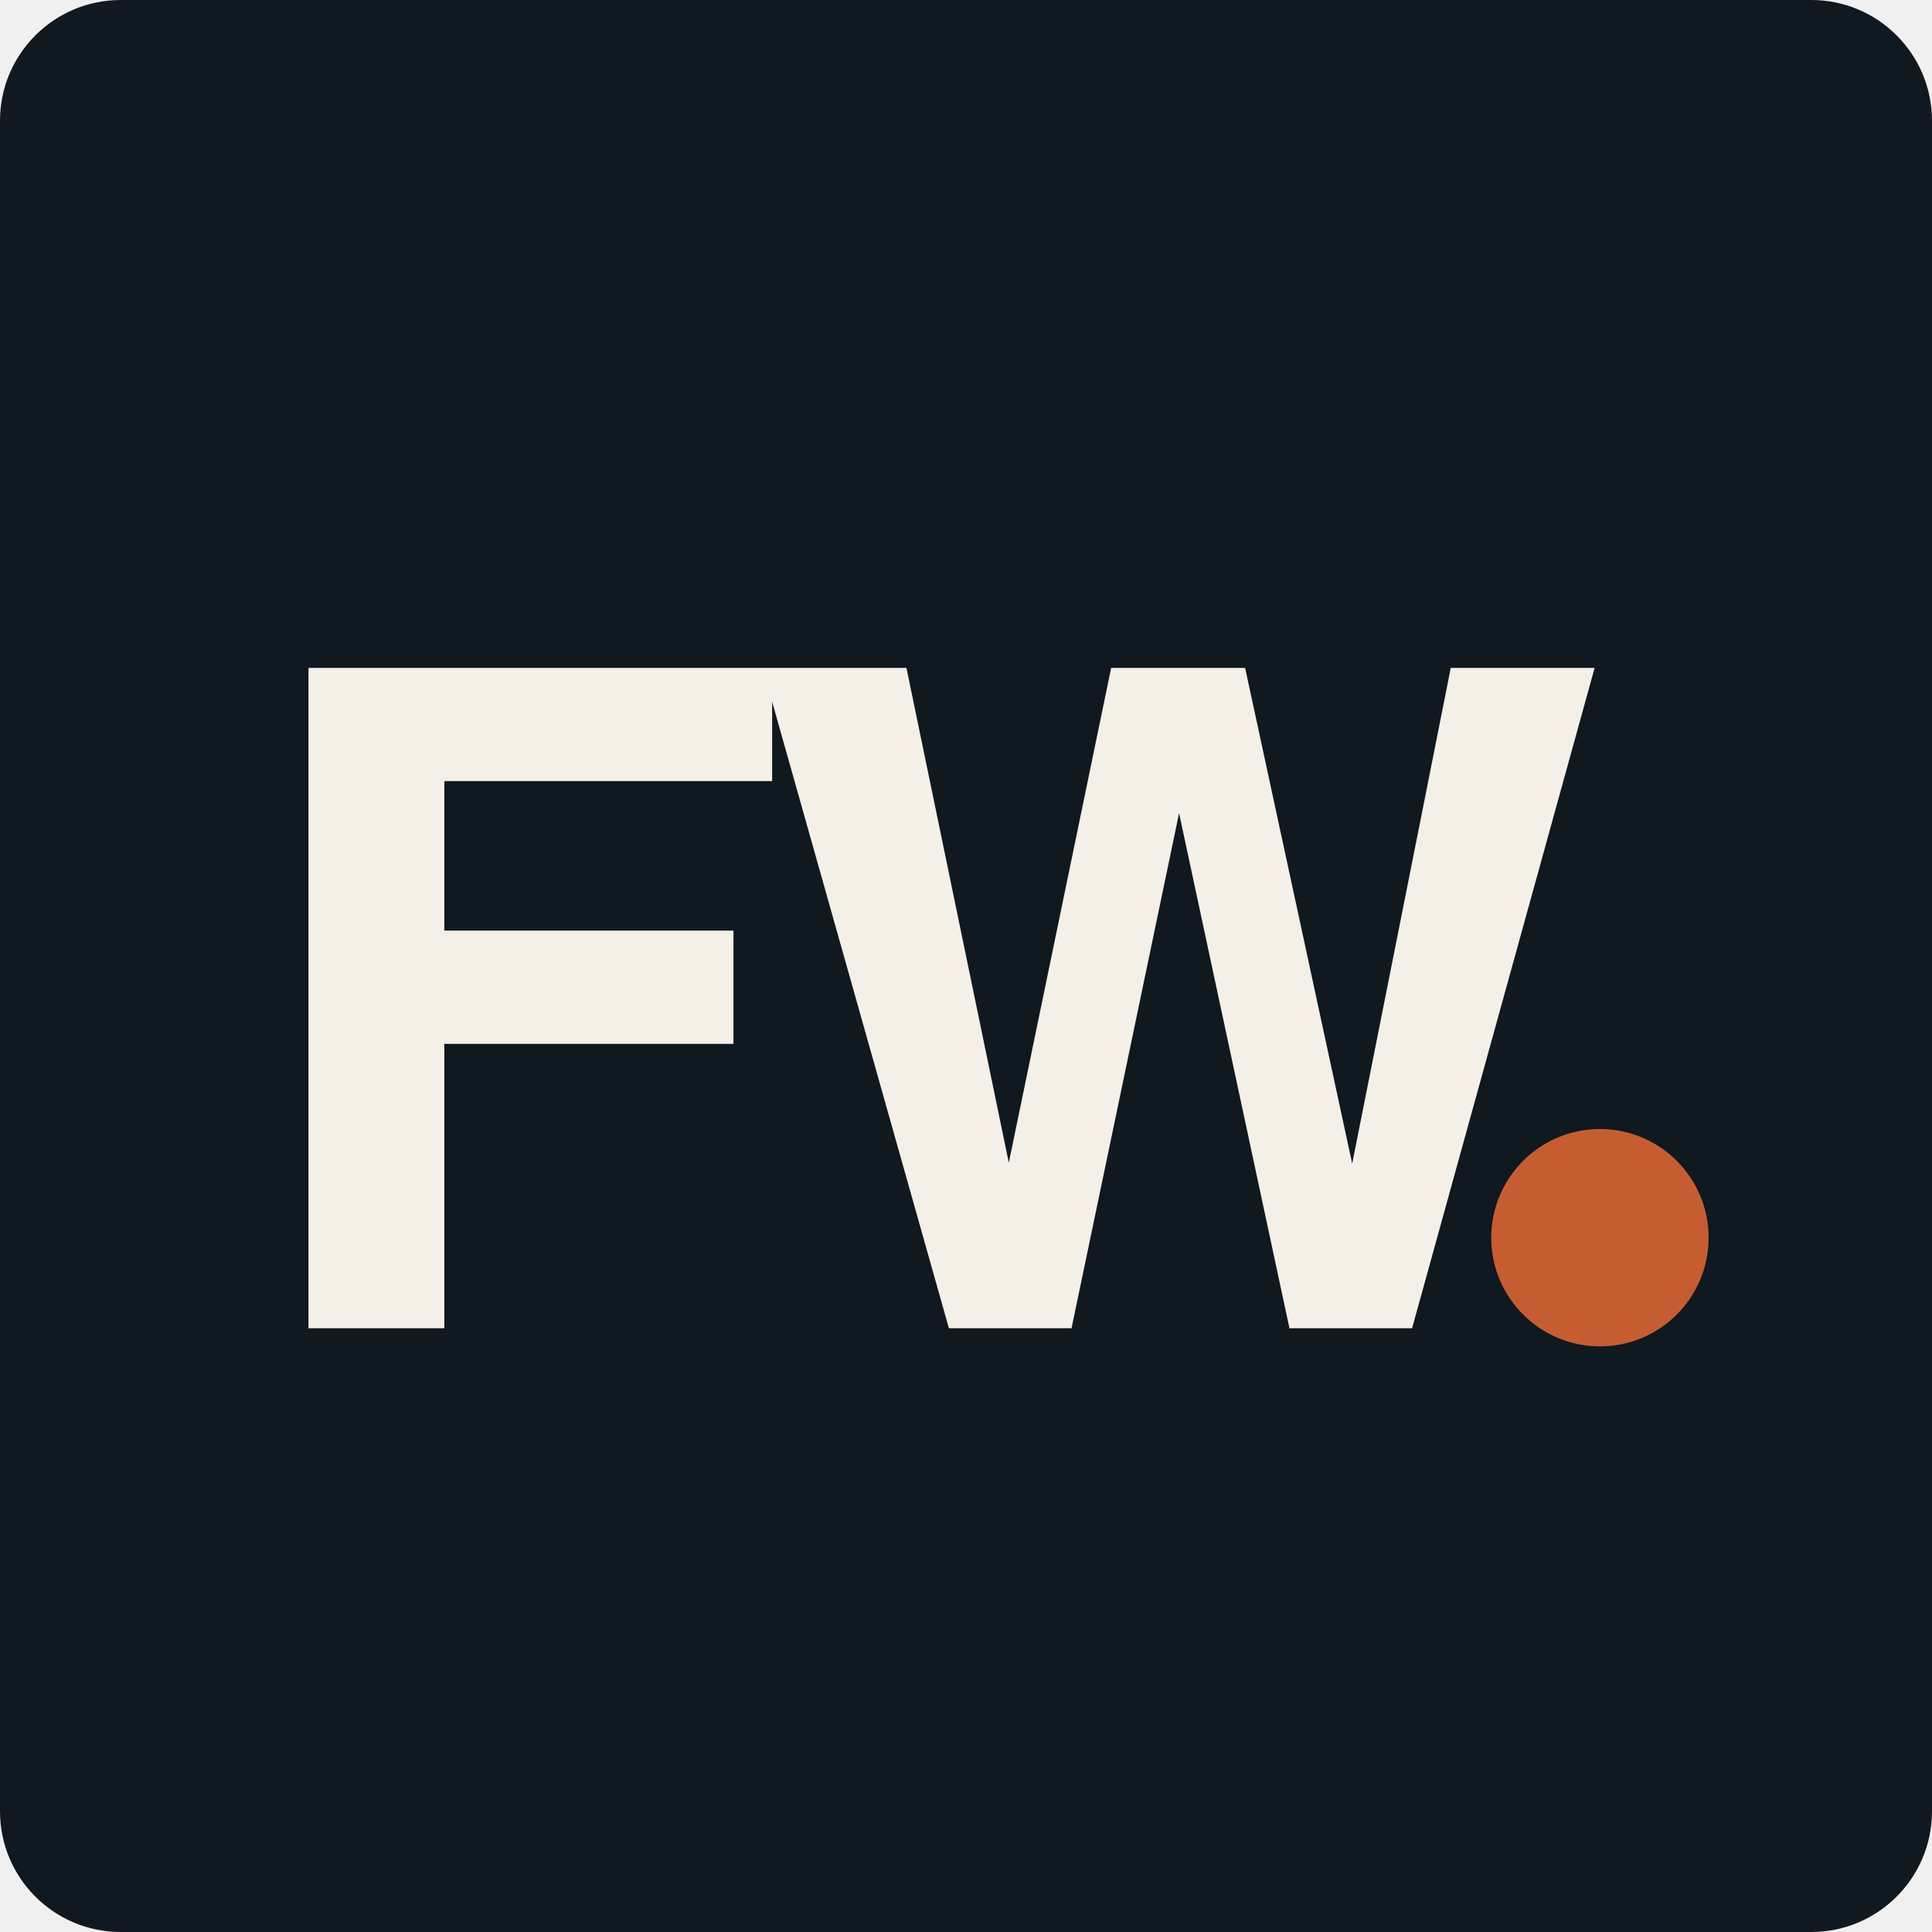
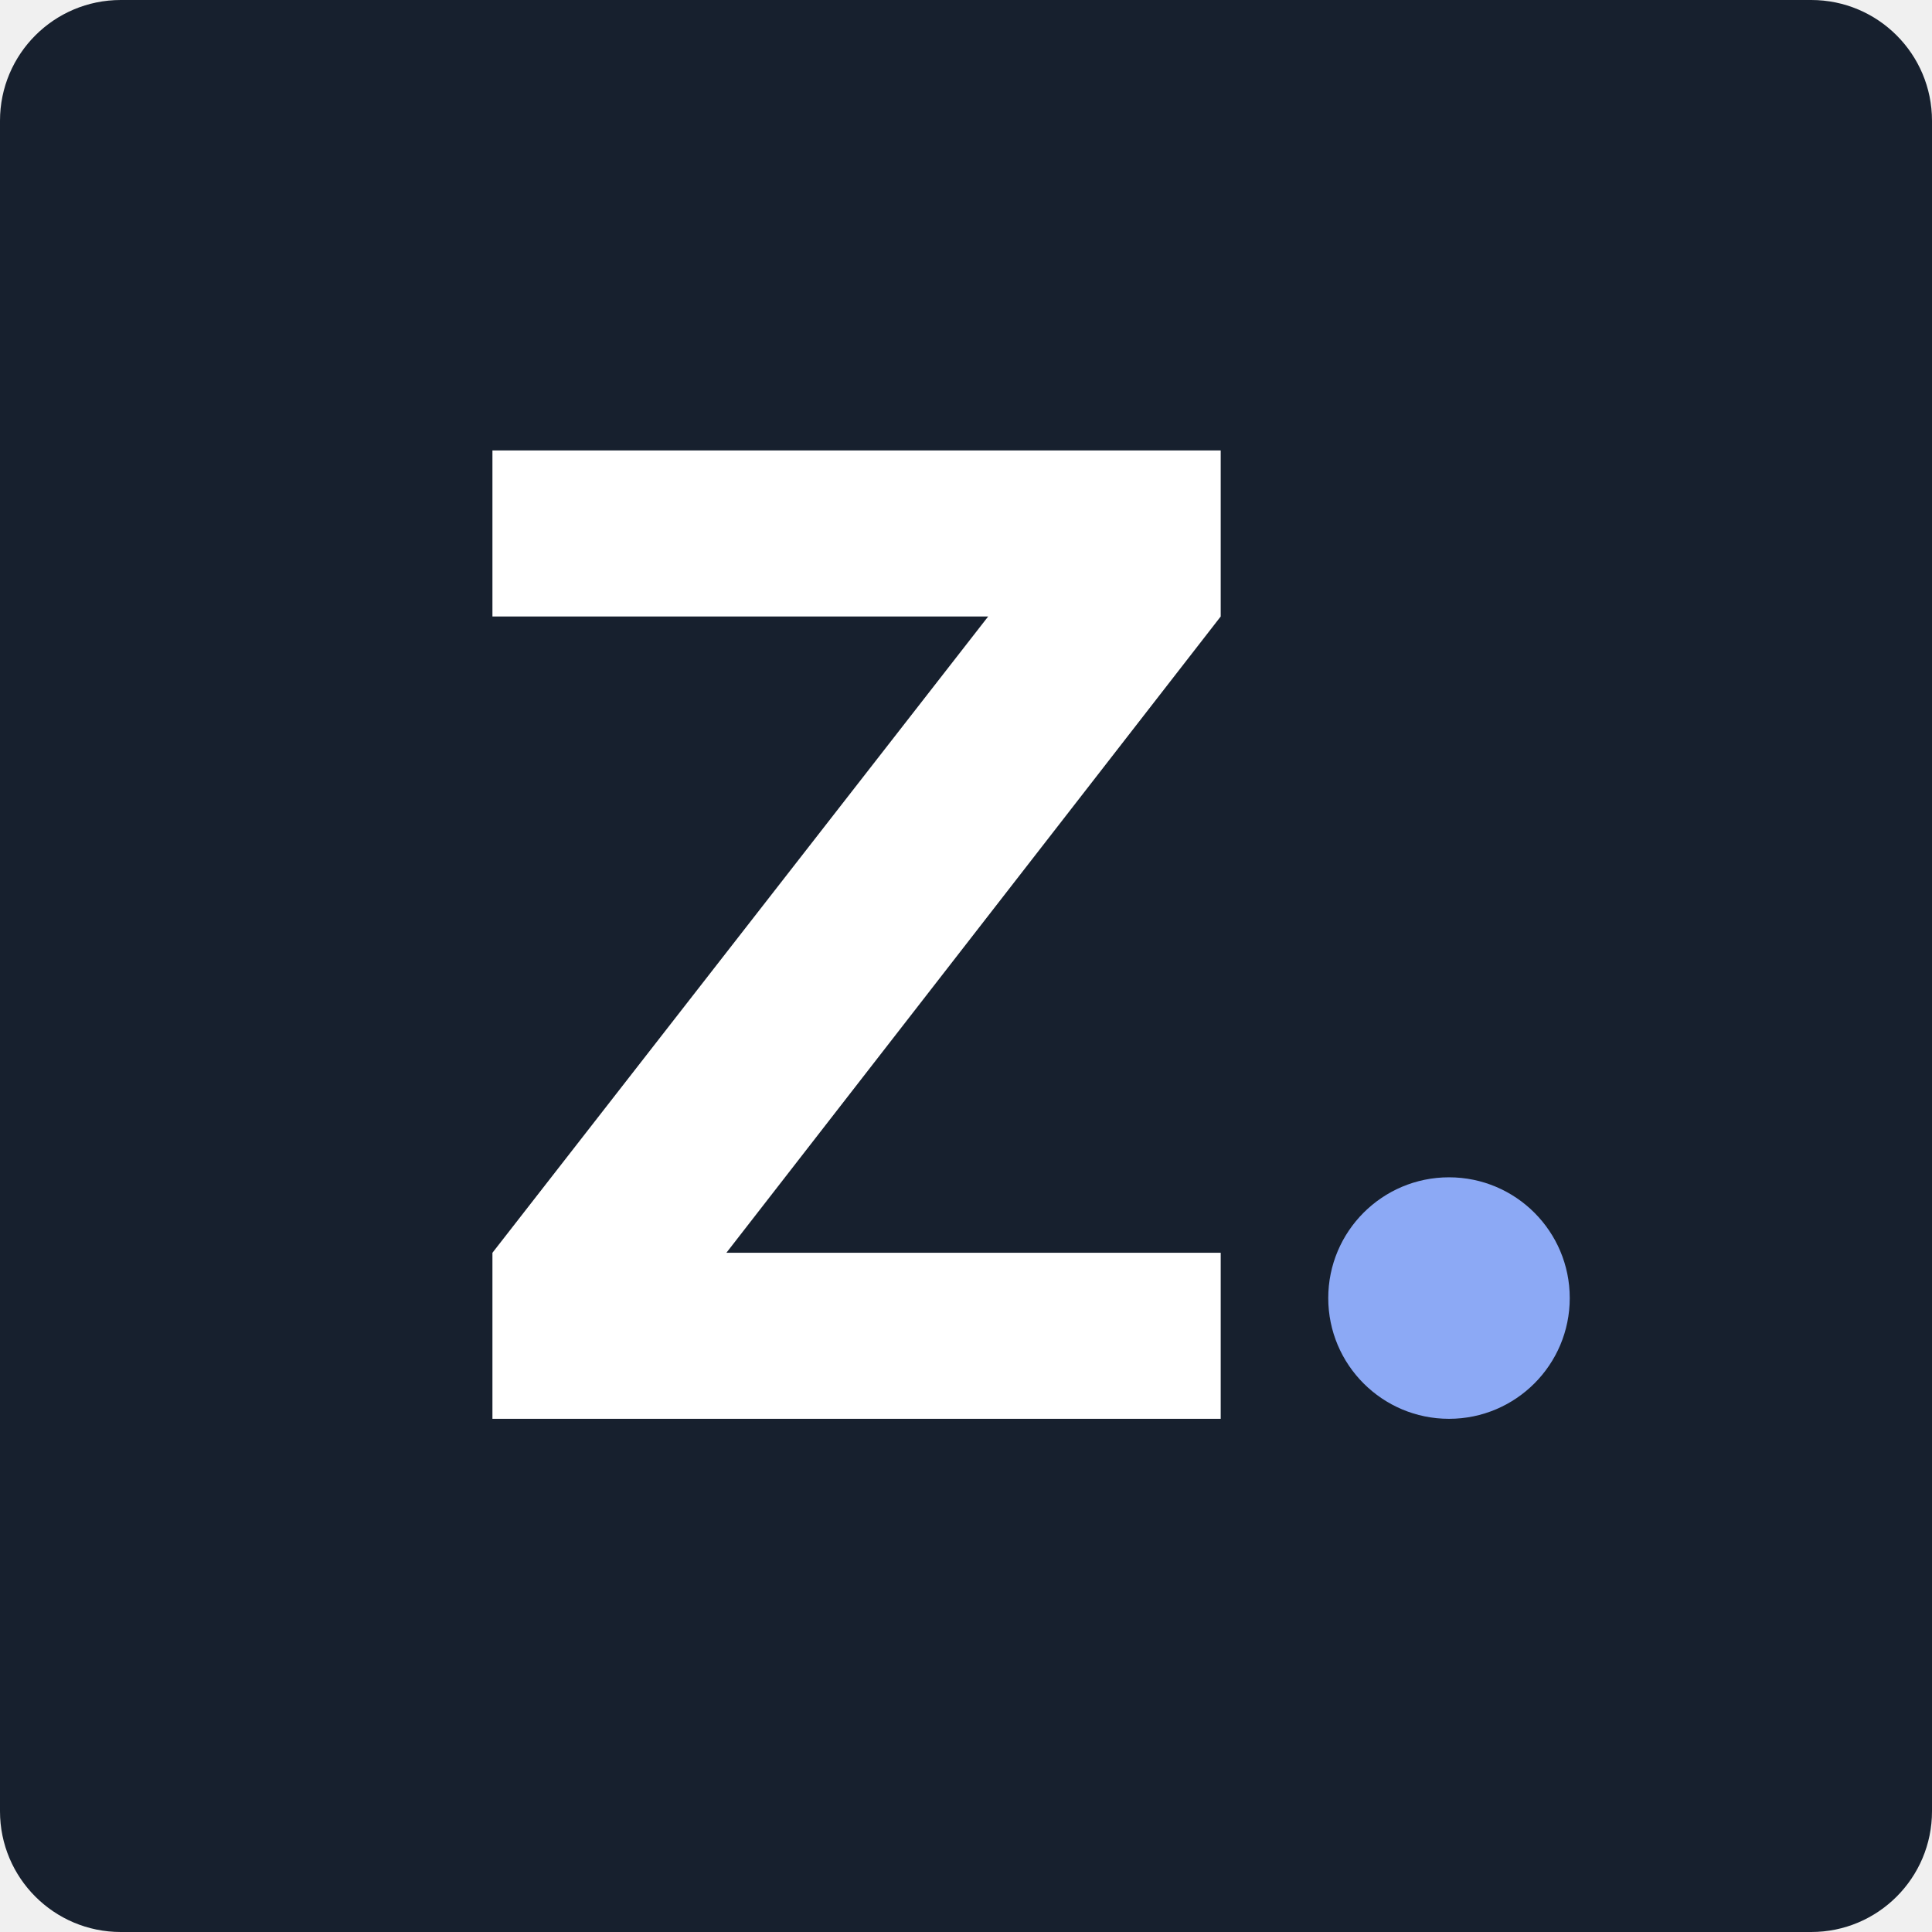
<svg xmlns="http://www.w3.org/2000/svg" viewBox="0 0 64 64">
-   <rect width="64" height="64" rx="4" fill="#101820" />
-   <text x="8" y="44" font-family="Helvetica Neue, Helvetica, Arial, sans-serif" font-weight="700" font-size="30" letter-spacing="-2" fill="#F4F0E8">FW</text>
-   <circle cx="53" cy="41" r="3.6" fill="#C65D32" />
+   <rect width="64" height="64" rx="4" fill="#17202E" />
+   <text x="15" y="47" font-family="Helvetica Neue, Helvetica, Arial, sans-serif" font-weight="700" font-size="44" letter-spacing="-2" fill="#FFFFFF">Z</text>
+   <circle cx="48" cy="43" r="4" fill="#8CA9F5" />
</svg>
